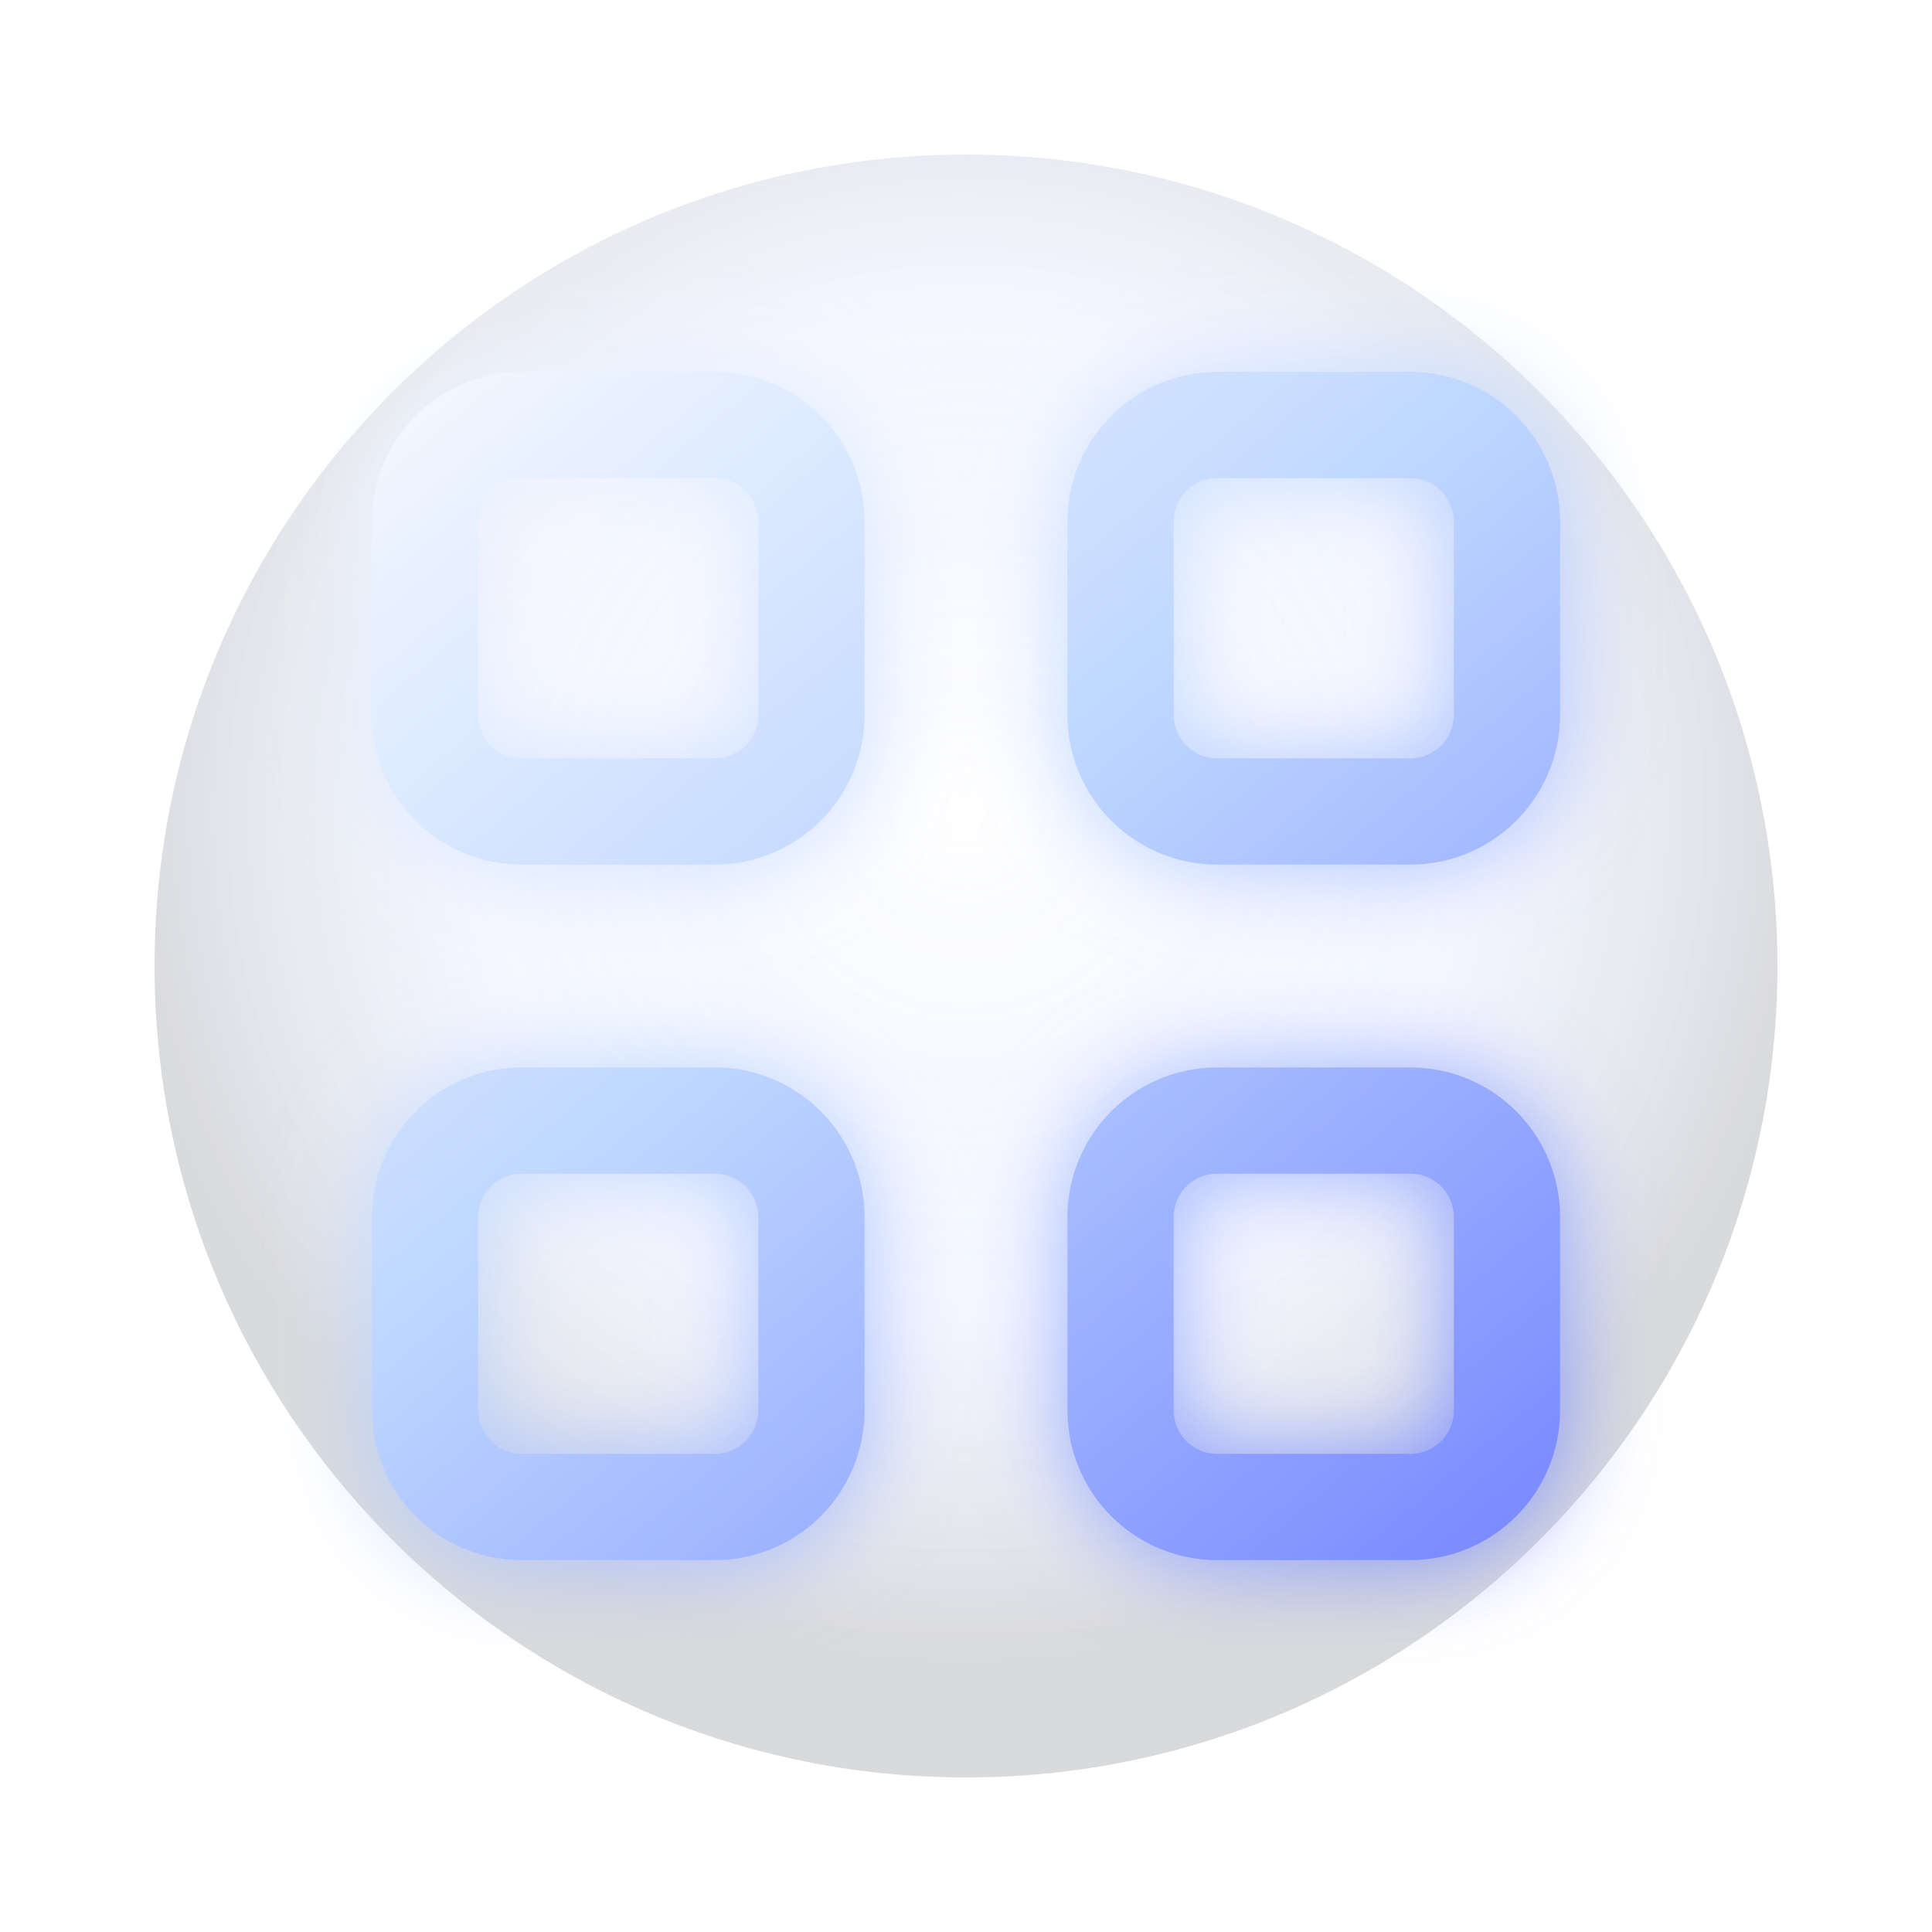
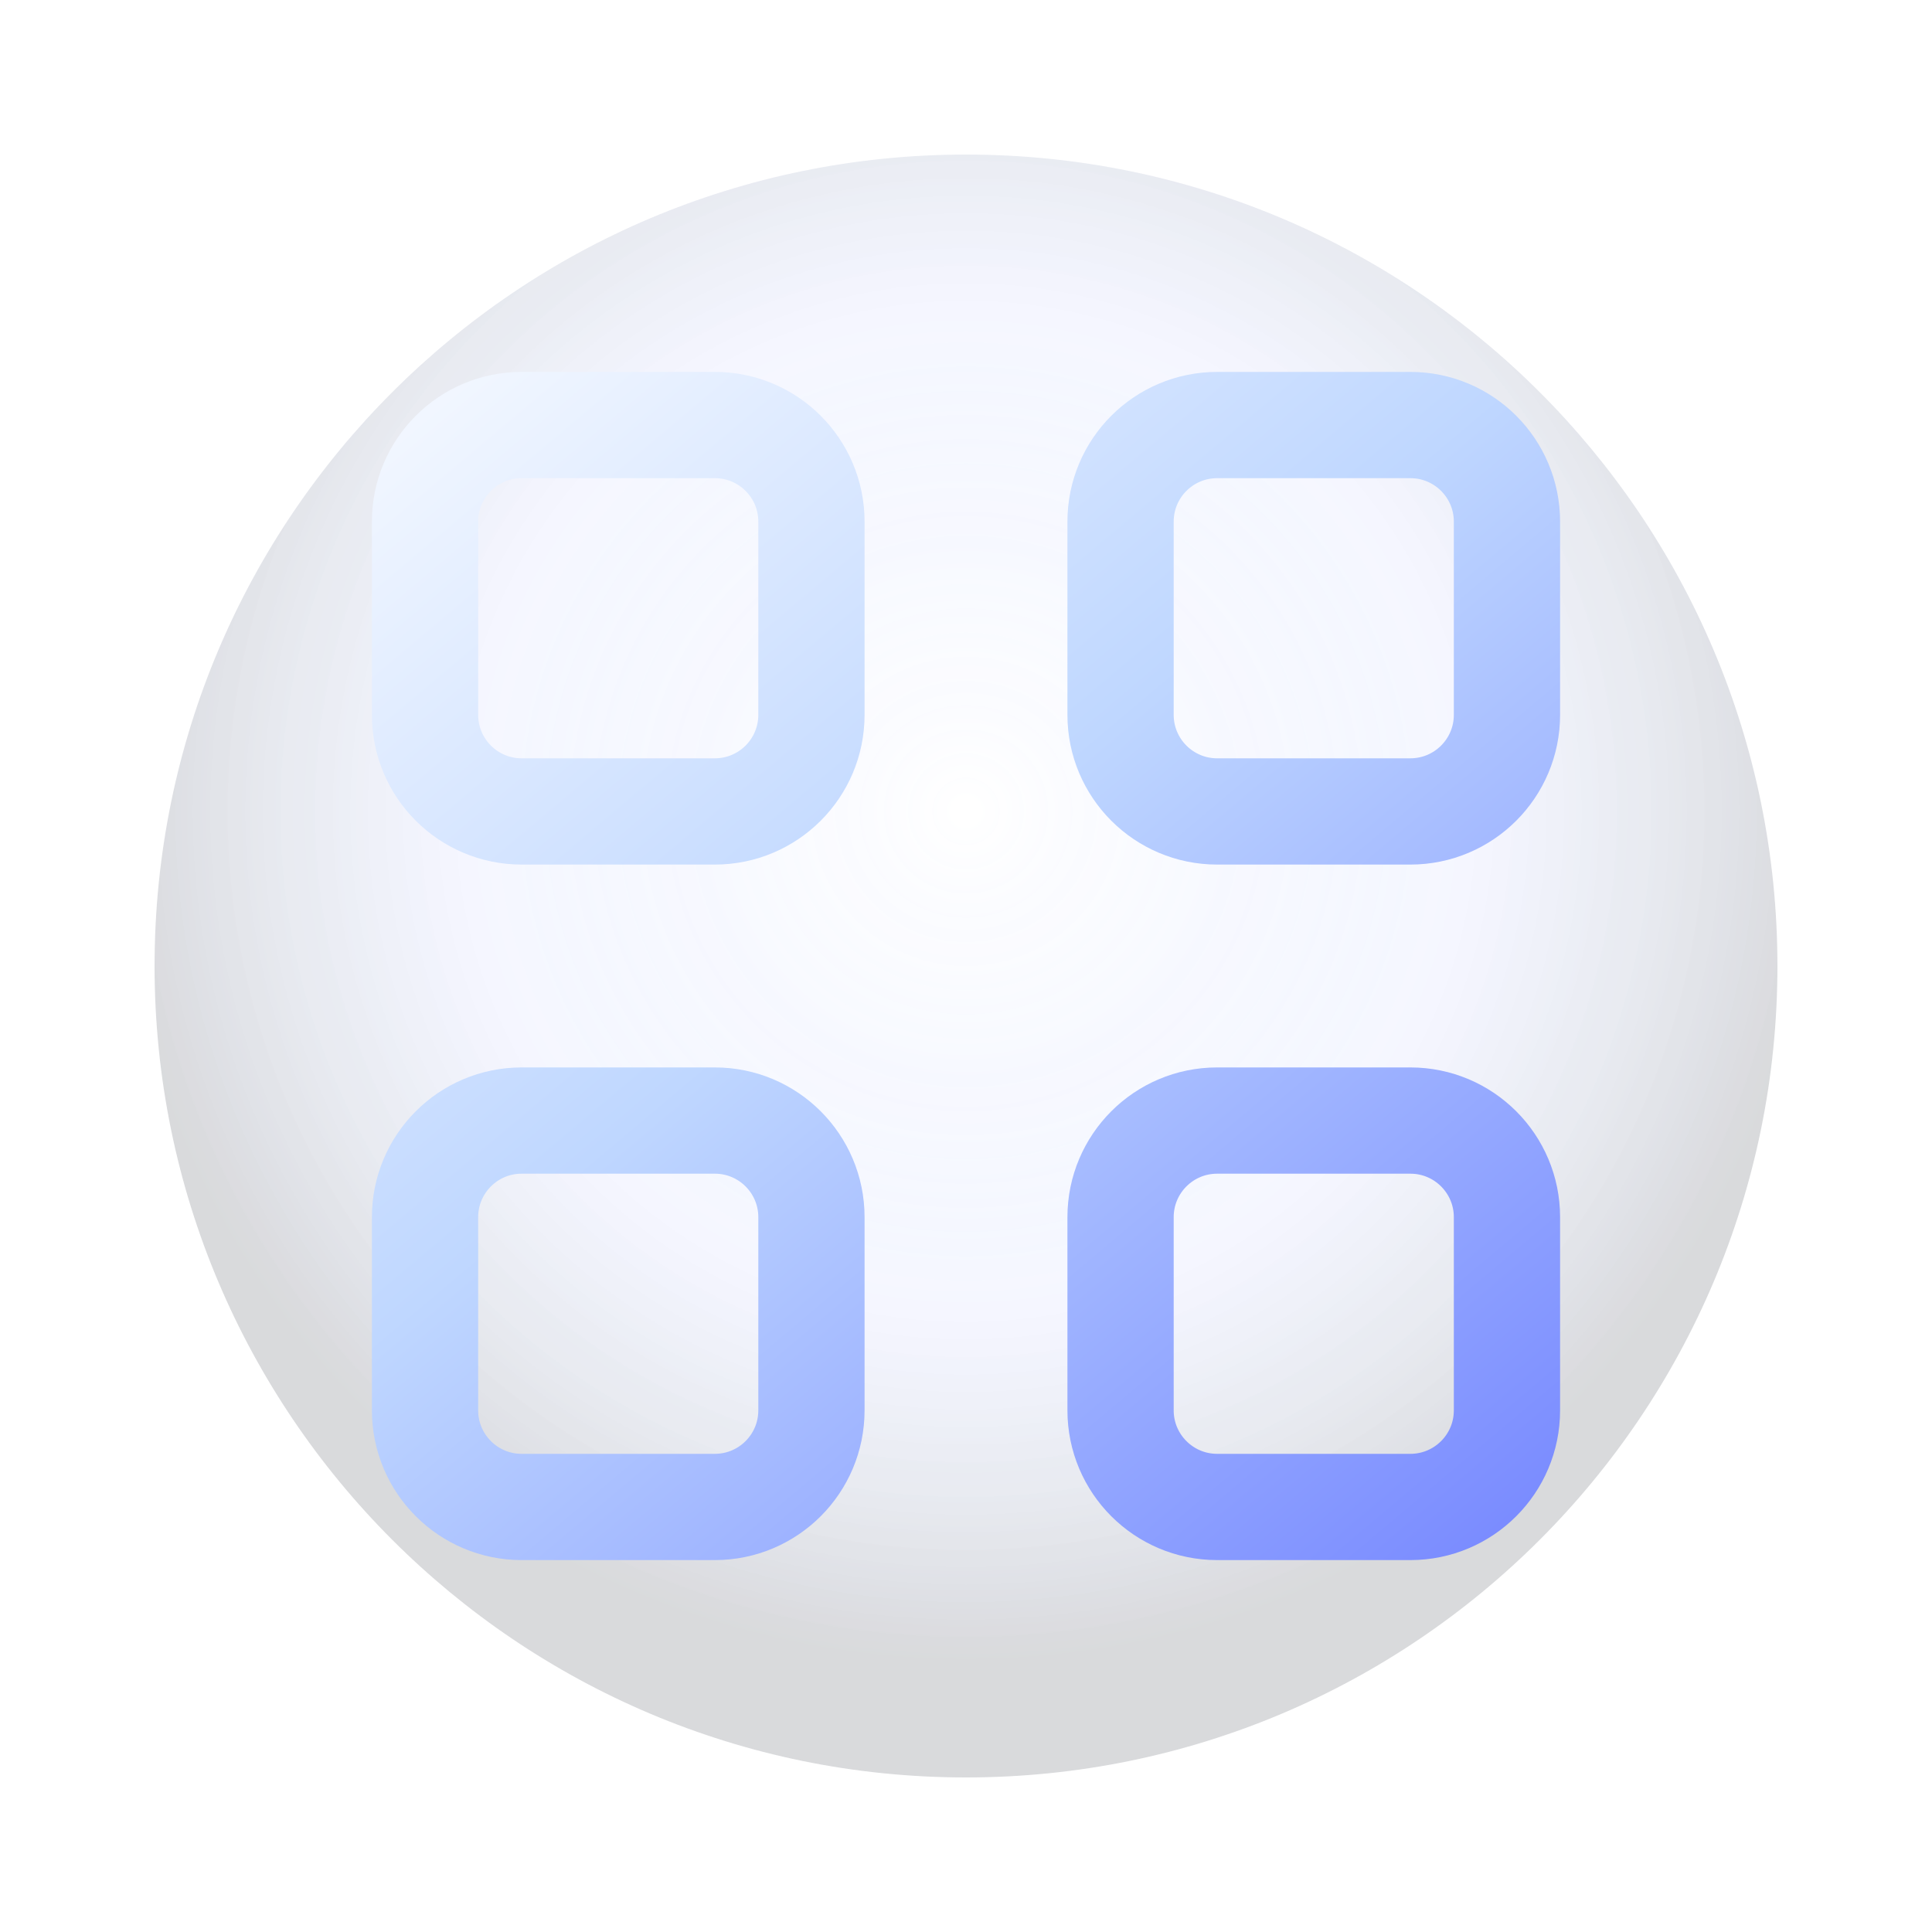
<svg xmlns="http://www.w3.org/2000/svg" viewBox="0 0 100 100" role="img" aria-label="grid achievement icon">
  <defs>
    <linearGradient id="iconStroke" x1="18" y1="12" x2="82" y2="88" gradientUnits="userSpaceOnUse">
      <stop offset="0" stop-color="#FFFFFF" />
      <stop offset="0.45" stop-color="#BFD7FF" />
      <stop offset="1" stop-color="#6C7CFF" />
    </linearGradient>
    <radialGradient id="iconFill" cx="50" cy="42" r="44" gradientUnits="userSpaceOnUse">
      <stop offset="0" stop-color="#FFFFFF" stop-opacity="0.18" />
      <stop offset="0.58" stop-color="#8BA4FF" stop-opacity="0.10" />
      <stop offset="1" stop-color="#111827" stop-opacity="0.18" />
    </radialGradient>
-     <filter id="softGlow" x="-30%" y="-30%" width="160%" height="160%">
-       <feGaussianBlur stdDeviation="2.4" result="blur" />
-       <feMerge>
-         <feMergeNode in="blur" />
-         <feMergeNode in="SourceGraphic" />
-       </feMerge>
-     </filter>
  </defs>
  <circle cx="50" cy="50" r="42" fill="url(#iconFill)" opacity="0.9" />
-   <g fill="none" stroke="url(#iconStroke)" stroke-width="5.5" stroke-linecap="round" stroke-linejoin="round" filter="url(#softGlow)">
+   <g fill="none" stroke="url(#iconStroke)" stroke-width="5.5" stroke-linecap="round" stroke-linejoin="round">
    <rect x="22" y="22" width="20" height="20" rx="5" />
    <rect x="58" y="22" width="20" height="20" rx="5" />
    <rect x="22" y="58" width="20" height="20" rx="5" />
    <rect x="58" y="58" width="20" height="20" rx="5" />
  </g>
</svg>
